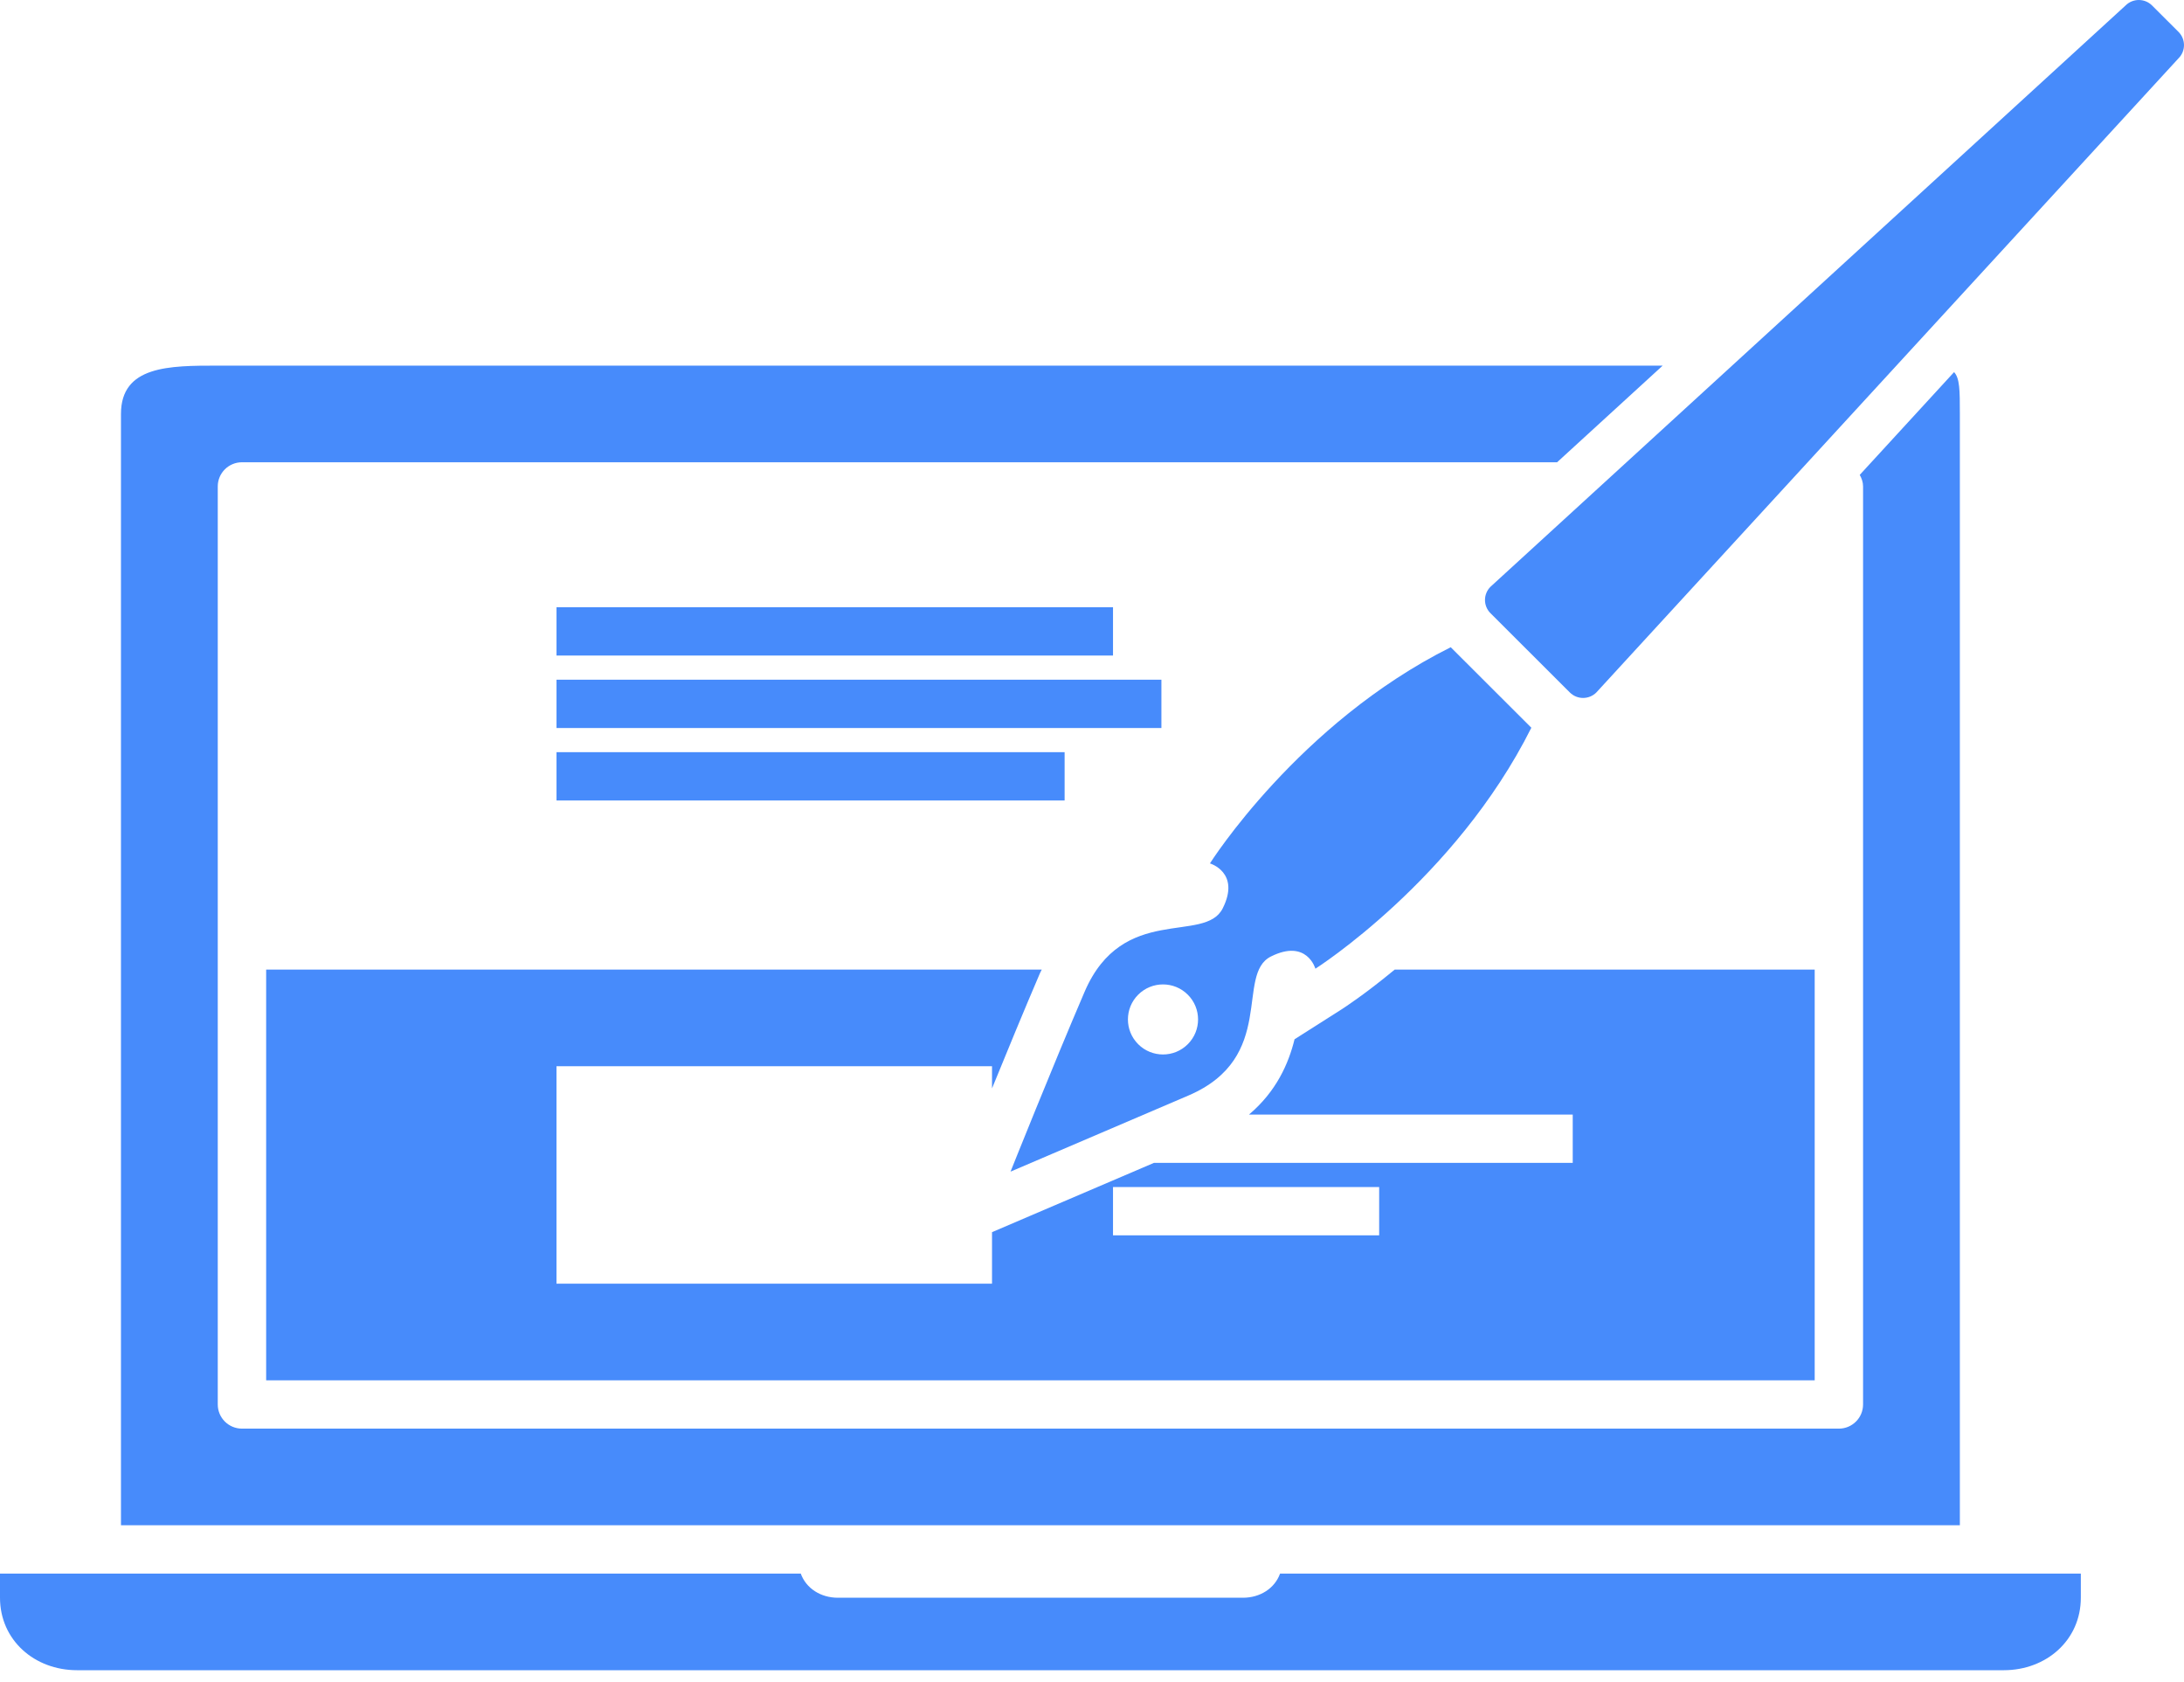
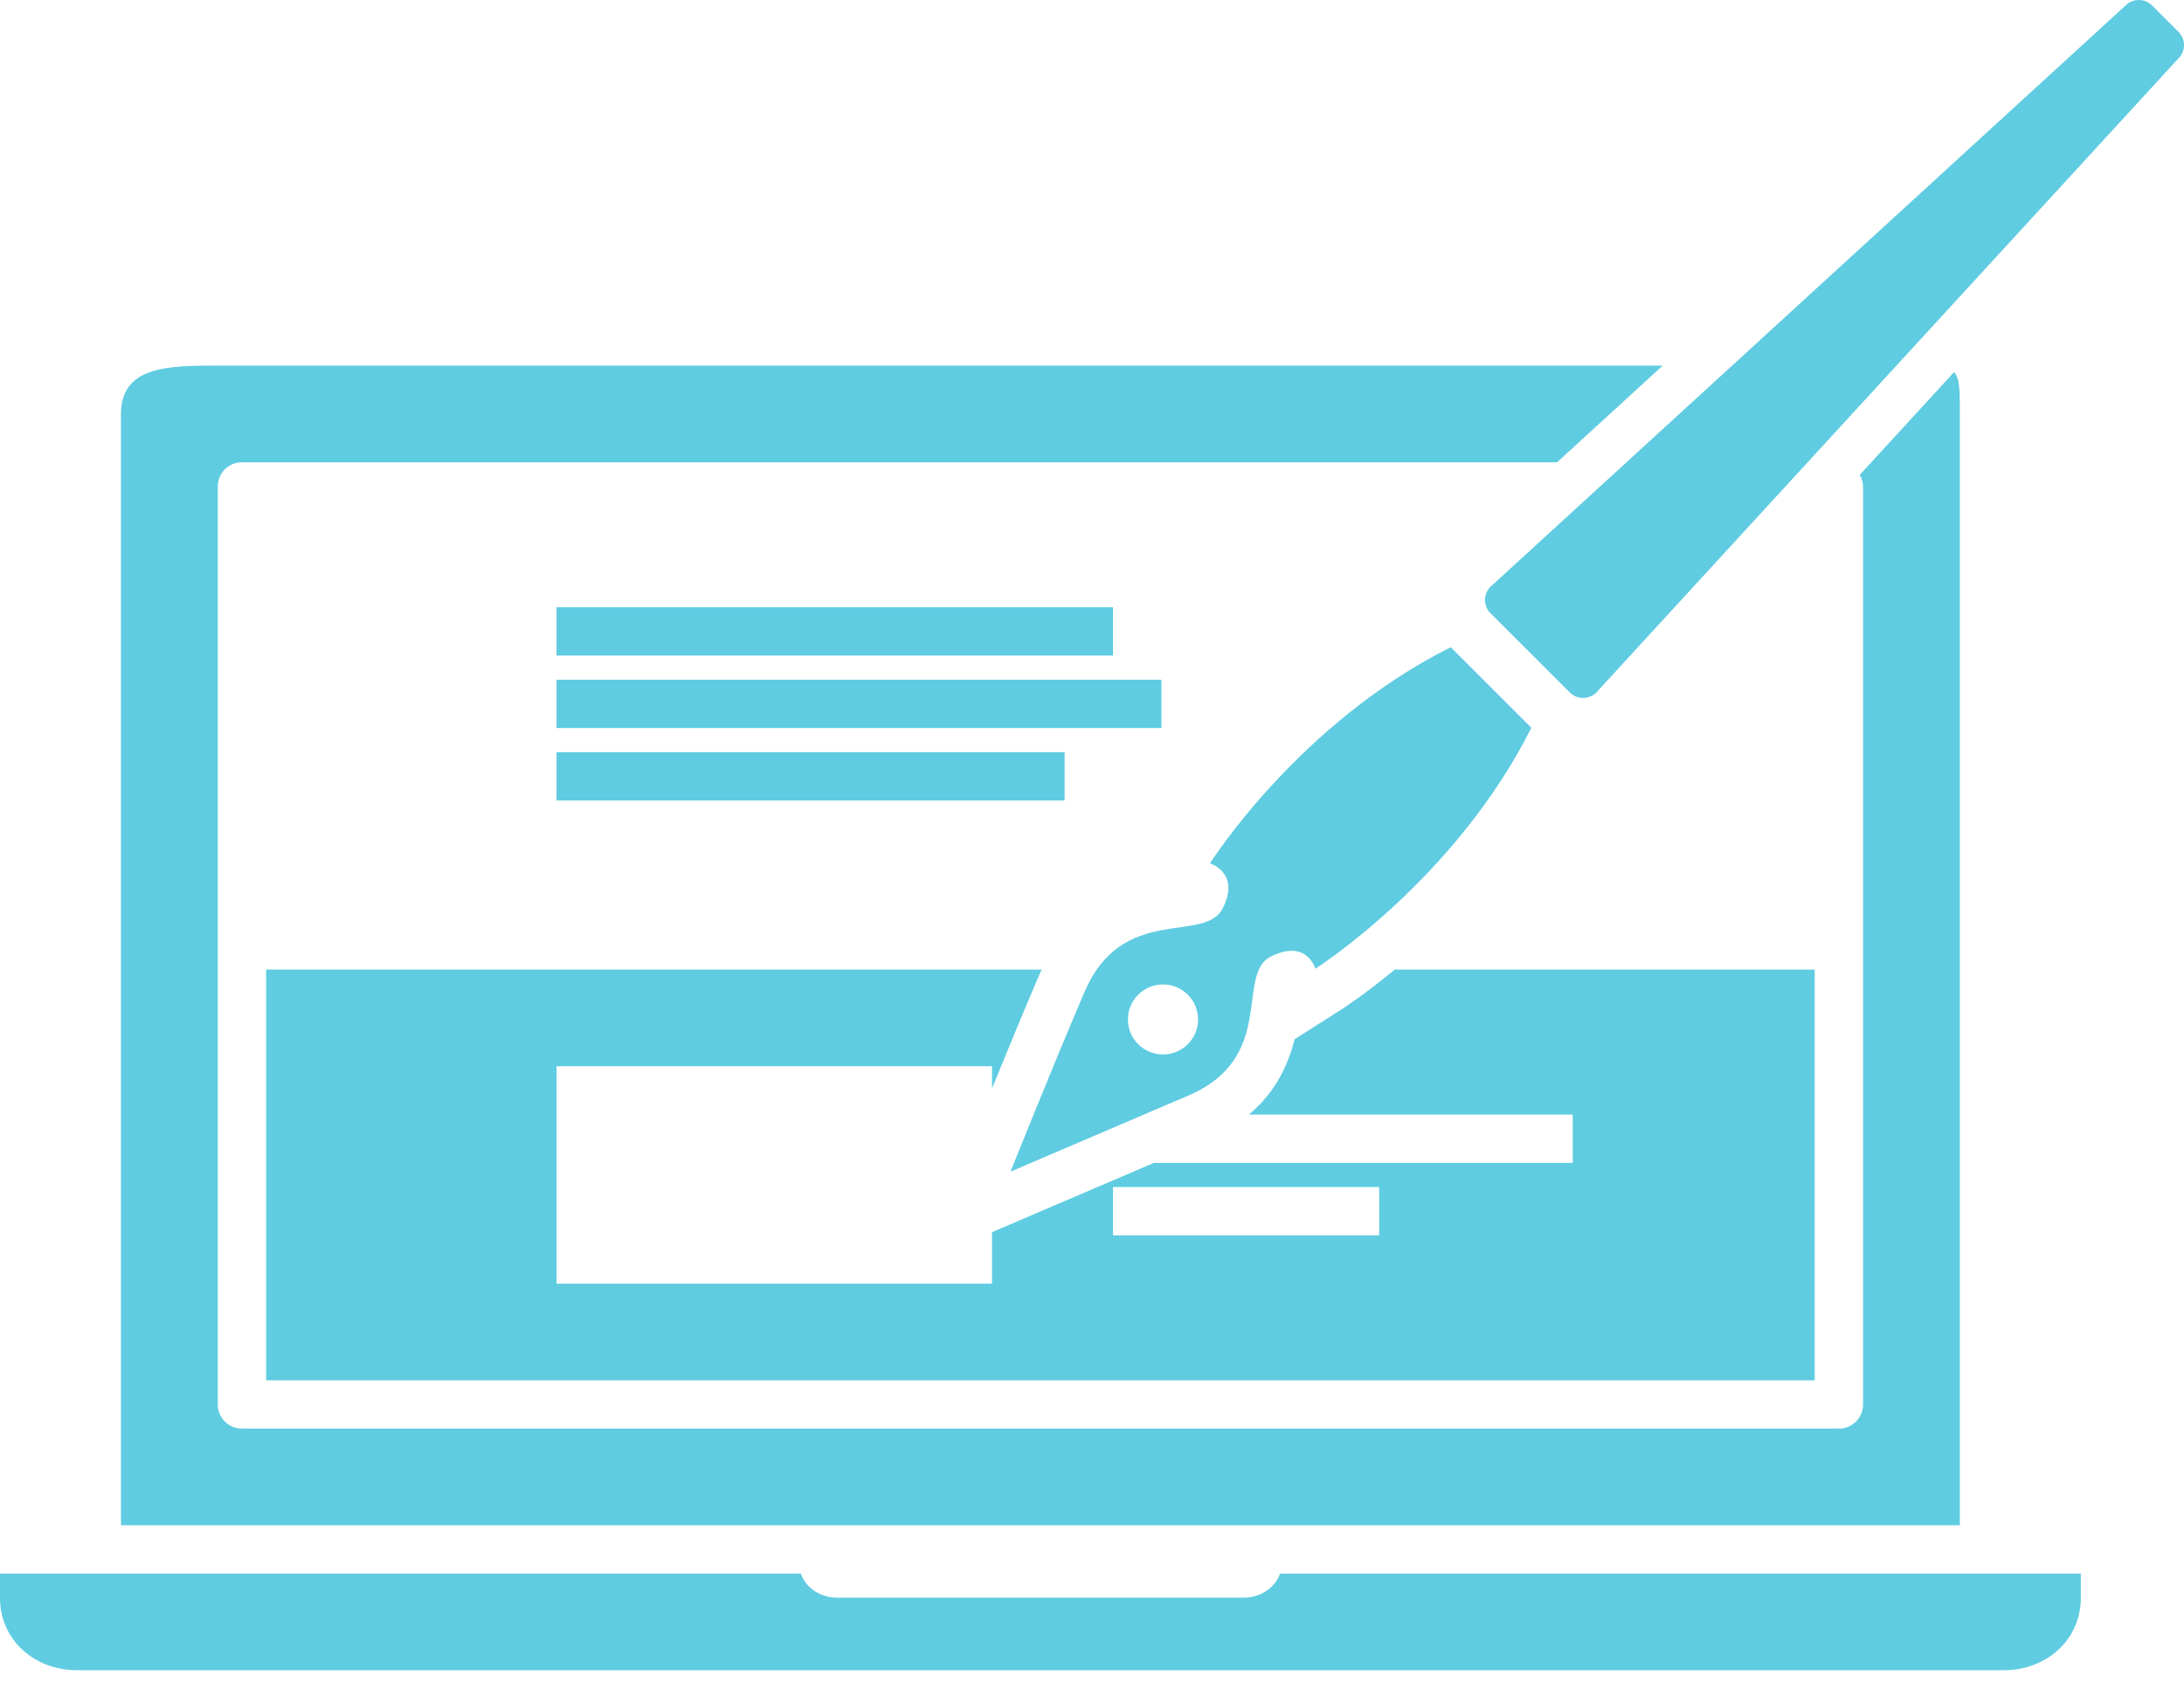
<svg xmlns="http://www.w3.org/2000/svg" width="113" height="87" viewBox="0 0 113 87" fill="none">
-   <path d="M66.231 81.401C65.956 82.163 65.205 82.651 64.31 82.651H43.353C42.458 82.651 41.707 82.163 41.431 81.401H0V82.648C0 84.847 1.785 86.4 3.987 86.4H103.675C105.877 86.4 107.662 84.847 107.662 82.648V81.401H66.231Z" fill="#478BFB" />
-   <path d="M60.091 35.161H28.794V37.66H60.091V35.161Z" fill="#478BFB" />
-   <path d="M57.587 31.412H28.794V33.911H57.587V31.412Z" fill="#478BFB" />
-   <path d="M55.083 38.91H28.794V41.409H55.083V38.91Z" fill="#478BFB" />
-   <path d="M112.716 3.017C113.094 2.64 113.094 2.028 112.716 1.65L111.347 0.283C110.969 -0.094 110.355 -0.094 109.977 0.283L77.117 30.354C76.739 30.732 76.739 31.344 77.117 31.721L81.224 35.822C81.602 36.199 82.216 36.199 82.594 35.822L112.716 3.017Z" fill="#478BFB" />
-   <path d="M65.759 49.479C67.618 48.552 68.059 50.111 68.059 50.111C68.059 50.111 75.289 45.519 79.232 37.645C77.918 36.333 77.26 35.677 77.26 35.677C77.26 35.677 76.375 34.793 75.061 33.481C67.174 37.418 62.602 44.664 62.602 44.664C62.602 44.664 64.195 45.133 63.264 46.988C62.335 48.844 58.087 46.717 56.115 51.31C54.477 55.124 52.285 60.609 52.285 60.609C52.285 60.609 57.666 58.307 61.487 56.672C66.088 54.704 63.9 50.407 65.759 49.479ZM58.89 54.017C58.182 53.309 58.182 52.162 58.89 51.455C59.599 50.747 60.748 50.747 61.456 51.455C62.165 52.162 62.165 53.309 61.456 54.017C60.748 54.725 59.599 54.725 58.89 54.017Z" fill="#478BFB" />
-   <path d="M96.223 24.566C96.323 24.745 96.395 24.942 96.395 25.163V72.653C96.395 73.343 95.835 73.903 95.144 73.903H12.519C11.828 73.903 11.267 73.343 11.267 72.653V25.163C11.267 24.473 11.828 23.913 12.519 23.913H80.564L86.027 18.914H11.267C8.763 18.914 6.259 18.914 6.259 21.414V78.902H101.403V21.414C101.403 20.188 101.399 19.568 101.104 19.249L96.223 24.566Z" fill="#478BFB" />
-   <path d="M69.403 52.221L66.98 53.761C66.673 55.013 66.043 56.456 64.623 57.656H81.373V60.156H59.704L53.273 62.907L51.327 63.74V66.404H28.793V55.157H51.327V56.303C52.077 54.463 53.014 52.191 53.815 50.326C53.841 50.265 53.873 50.218 53.899 50.158H13.771V71.403H93.892V50.158H72.161C70.618 51.436 69.521 52.146 69.403 52.221ZM71.358 63.905H57.587V61.405H71.358V63.905Z" fill="#478BFB" />
+   <path d="M66.231 81.401C65.956 82.163 65.205 82.651 64.31 82.651H43.353C42.458 82.651 41.707 82.163 41.431 81.401H0V82.648C0 84.847 1.785 86.4 3.987 86.4H103.675C105.877 86.4 107.662 84.847 107.662 82.648V81.401H66.231Z" fill="#5fcce1" />
+   <path d="M60.091 35.161H28.794V37.66H60.091V35.161Z" fill="#5fcce1" />
+   <path d="M57.587 31.412H28.794V33.911H57.587V31.412Z" fill="#5fcce1" />
+   <path d="M55.083 38.91H28.794V41.409H55.083V38.91Z" fill="#5fcce1" />
+   <path d="M112.716 3.017C113.094 2.64 113.094 2.028 112.716 1.65L111.347 0.283C110.969 -0.094 110.355 -0.094 109.977 0.283L77.117 30.354C76.739 30.732 76.739 31.344 77.117 31.721L81.224 35.822C81.602 36.199 82.216 36.199 82.594 35.822L112.716 3.017Z" fill="#5fcce1" />
+   <path d="M65.759 49.479C67.618 48.552 68.059 50.111 68.059 50.111C68.059 50.111 75.289 45.519 79.232 37.645C77.918 36.333 77.26 35.677 77.26 35.677C77.26 35.677 76.375 34.793 75.061 33.481C67.174 37.418 62.602 44.664 62.602 44.664C62.602 44.664 64.195 45.133 63.264 46.988C62.335 48.844 58.087 46.717 56.115 51.31C54.477 55.124 52.285 60.609 52.285 60.609C52.285 60.609 57.666 58.307 61.487 56.672C66.088 54.704 63.9 50.407 65.759 49.479ZM58.89 54.017C58.182 53.309 58.182 52.162 58.89 51.455C59.599 50.747 60.748 50.747 61.456 51.455C62.165 52.162 62.165 53.309 61.456 54.017C60.748 54.725 59.599 54.725 58.89 54.017Z" fill="#5fcce1" />
+   <path d="M96.223 24.566C96.323 24.745 96.395 24.942 96.395 25.163V72.653C96.395 73.343 95.835 73.903 95.144 73.903H12.519C11.828 73.903 11.267 73.343 11.267 72.653V25.163C11.267 24.473 11.828 23.913 12.519 23.913H80.564L86.027 18.914H11.267C8.763 18.914 6.259 18.914 6.259 21.414V78.902H101.403V21.414C101.403 20.188 101.399 19.568 101.104 19.249L96.223 24.566Z" fill="#5fcce1" />
+   <path d="M69.403 52.221L66.98 53.761C66.673 55.013 66.043 56.456 64.623 57.656H81.373V60.156H59.704L53.273 62.907L51.327 63.74V66.404H28.793V55.157H51.327V56.303C52.077 54.463 53.014 52.191 53.815 50.326C53.841 50.265 53.873 50.218 53.899 50.158H13.771V71.403H93.892V50.158H72.161C70.618 51.436 69.521 52.146 69.403 52.221ZM71.358 63.905H57.587V61.405H71.358V63.905Z" fill="#5fcce1" />
</svg>
